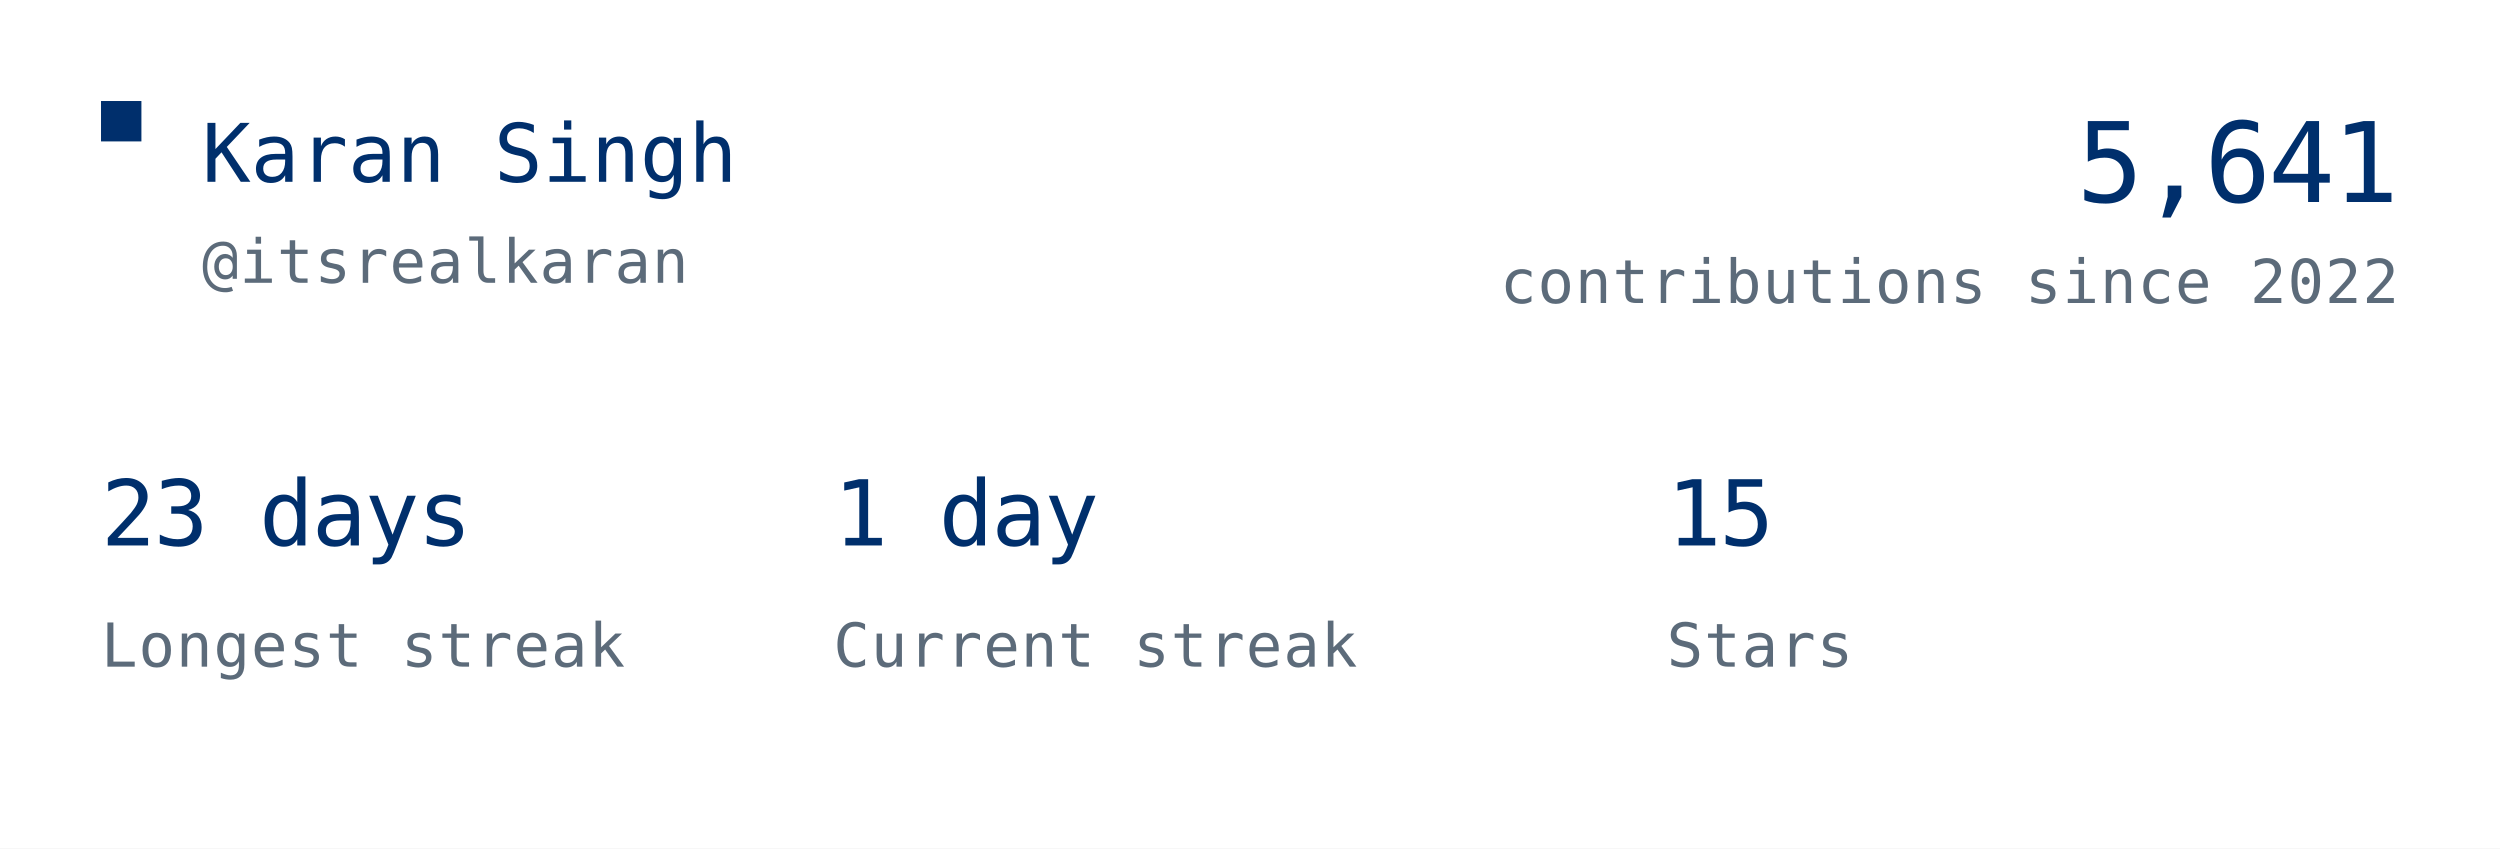
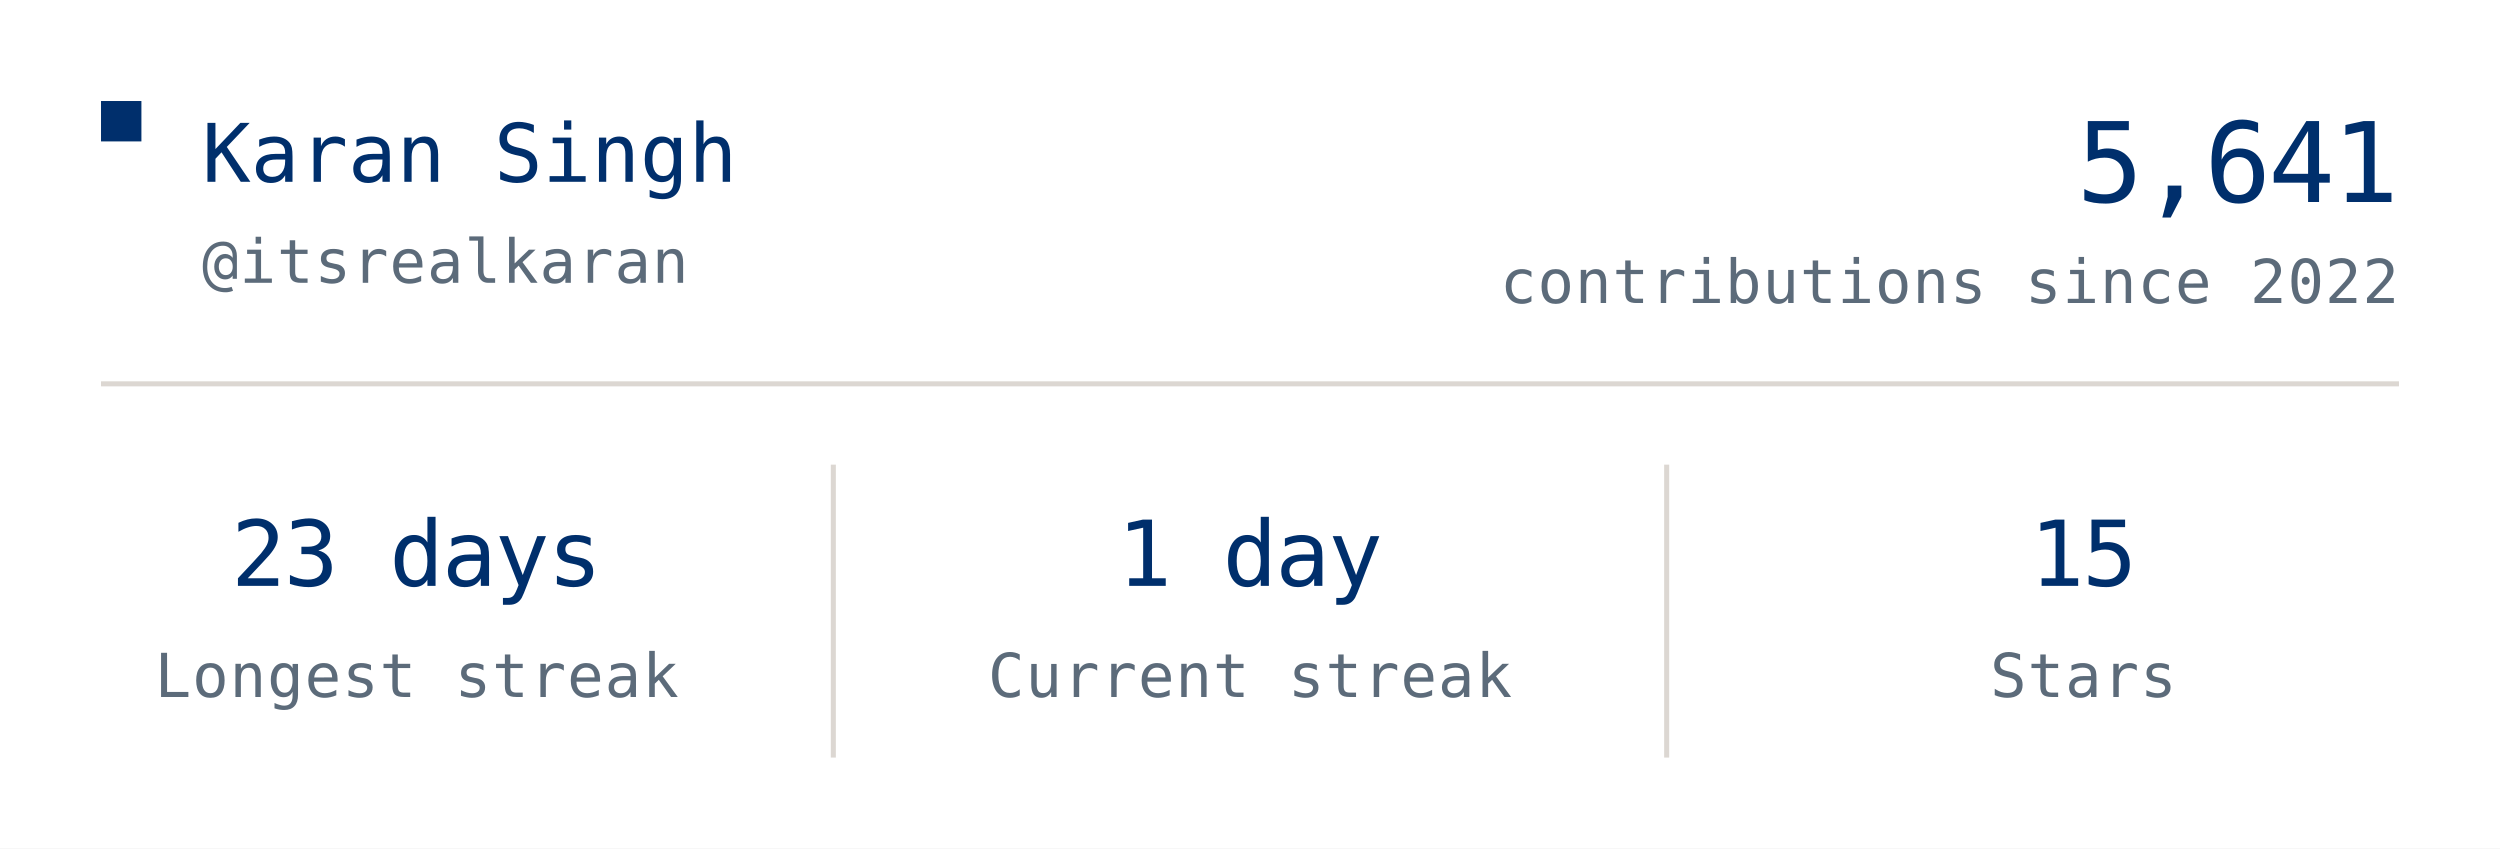
<svg xmlns="http://www.w3.org/2000/svg" width="495" height="168" viewBox="0 0 495 168" role="img">
  <rect width="495" height="168" fill="#FFFFFF" />
  <rect x="20" y="20" width="8" height="8" fill="#002F6C" />
  <text x="40" y="36" fill="#002F6C" text-anchor="start" font-family="ui-monospace, Geist Mono, monospace" font-size="16" letter-spacing="0" dominant-baseline="auto">Karan Singh</text>
  <text x="40" y="56" fill="#5C6B7A" text-anchor="start" font-family="ui-monospace, Geist Mono, monospace" font-size="12" letter-spacing="0.2" dominant-baseline="auto">@itsrealkaran</text>
  <text x="475" y="40" fill="#002F6C" text-anchor="end" font-family="ui-monospace, Geist Mono, monospace" font-size="22" letter-spacing="-0.6" dominant-baseline="auto">5,641</text>
  <text x="475" y="60" fill="#5C6B7A" text-anchor="end" font-family="ui-monospace, Geist Mono, monospace" font-size="12" letter-spacing="0.2" dominant-baseline="auto">contributions since 2022</text>
-   <text x="20" y="108" fill="#002F6C" text-anchor="start" font-family="ui-monospace, Geist Mono, monospace" font-size="18" letter-spacing="-0.4" dominant-baseline="auto">23 days</text>
-   <text x="20" y="132" fill="#5C6B7A" text-anchor="start" font-family="ui-monospace, Geist Mono, monospace" font-size="12" letter-spacing="0.2" dominant-baseline="auto">Longest streak</text>
-   <text x="165.0" y="108" fill="#002F6C" text-anchor="start" font-family="ui-monospace, Geist Mono, monospace" font-size="18" letter-spacing="-0.4" dominant-baseline="auto">1 day</text>
-   <text x="165.0" y="132" fill="#5C6B7A" text-anchor="start" font-family="ui-monospace, Geist Mono, monospace" font-size="12" letter-spacing="0.2" dominant-baseline="auto">Current streak</text>
-   <text x="330.0" y="108" fill="#002F6C" text-anchor="start" font-family="ui-monospace, Geist Mono, monospace" font-size="18" letter-spacing="-0.4" dominant-baseline="auto">15</text>
-   <text x="330.0" y="132" fill="#5C6B7A" text-anchor="start" font-family="ui-monospace, Geist Mono, monospace" font-size="12" letter-spacing="0.2" dominant-baseline="auto">Stars</text>
+   <line x1="20" y1="76" x2="475" y2="76" stroke="#DCD7D2" />
+   <line x1="165.0" y1="92" x2="165.0" y2="150" stroke="#DCD7D2" />
+   <line x1="330.0" y1="92" x2="330.0" y2="150" stroke="#DCD7D2" />
+   <text x="82.5" y="116" fill="#002F6C" text-anchor="middle" font-family="ui-monospace, Geist Mono, monospace" font-size="18" letter-spacing="-0.4" dominant-baseline="auto">23 days</text>
+   <text x="82.5" y="138" fill="#5C6B7A" text-anchor="middle" font-family="ui-monospace, Geist Mono, monospace" font-size="12" letter-spacing="0.2" dominant-baseline="auto">Longest streak</text>
+   <text x="247.5" y="116" fill="#002F6C" text-anchor="middle" font-family="ui-monospace, Geist Mono, monospace" font-size="18" letter-spacing="-0.4" dominant-baseline="auto">1 day</text>
+   <text x="247.5" y="138" fill="#5C6B7A" text-anchor="middle" font-family="ui-monospace, Geist Mono, monospace" font-size="12" letter-spacing="0.2" dominant-baseline="auto">Current streak</text>
+   <text x="412.5" y="116" fill="#002F6C" text-anchor="middle" font-family="ui-monospace, Geist Mono, monospace" font-size="18" letter-spacing="-0.4" dominant-baseline="auto">15</text>
+   <text x="412.5" y="138" fill="#5C6B7A" text-anchor="middle" font-family="ui-monospace, Geist Mono, monospace" font-size="12" letter-spacing="0.2" dominant-baseline="auto">Stars</text>
</svg>
